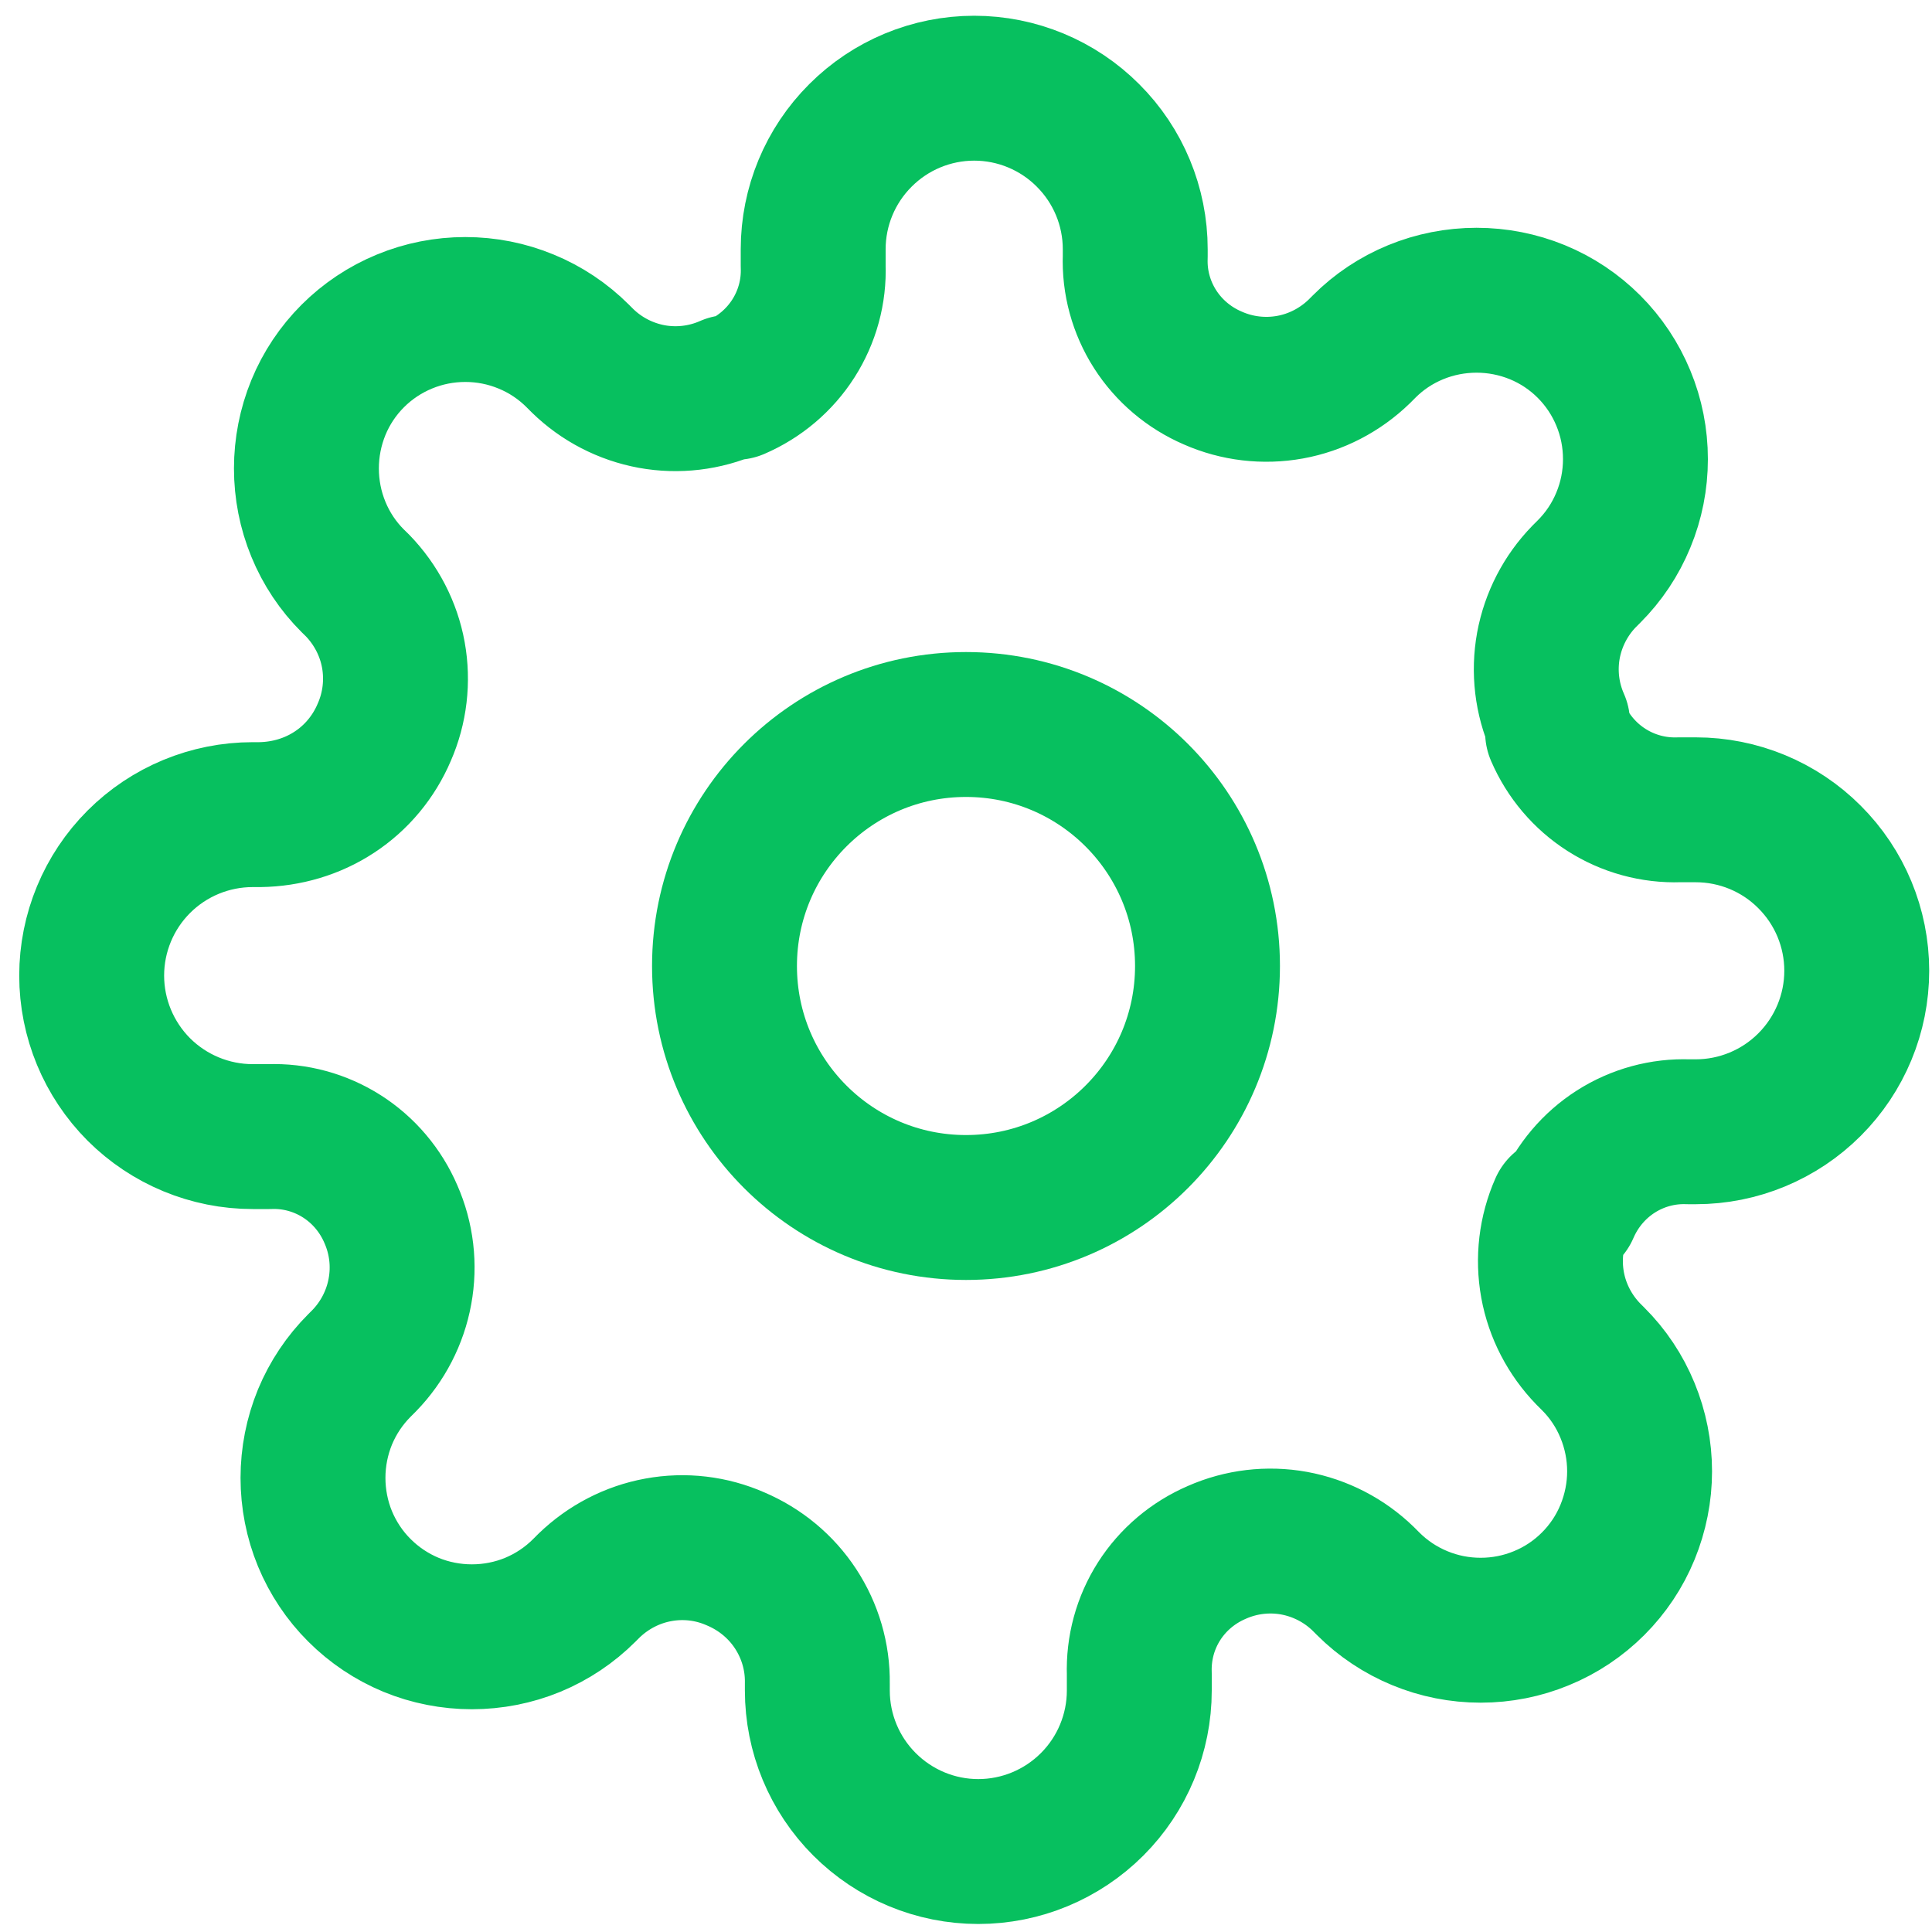
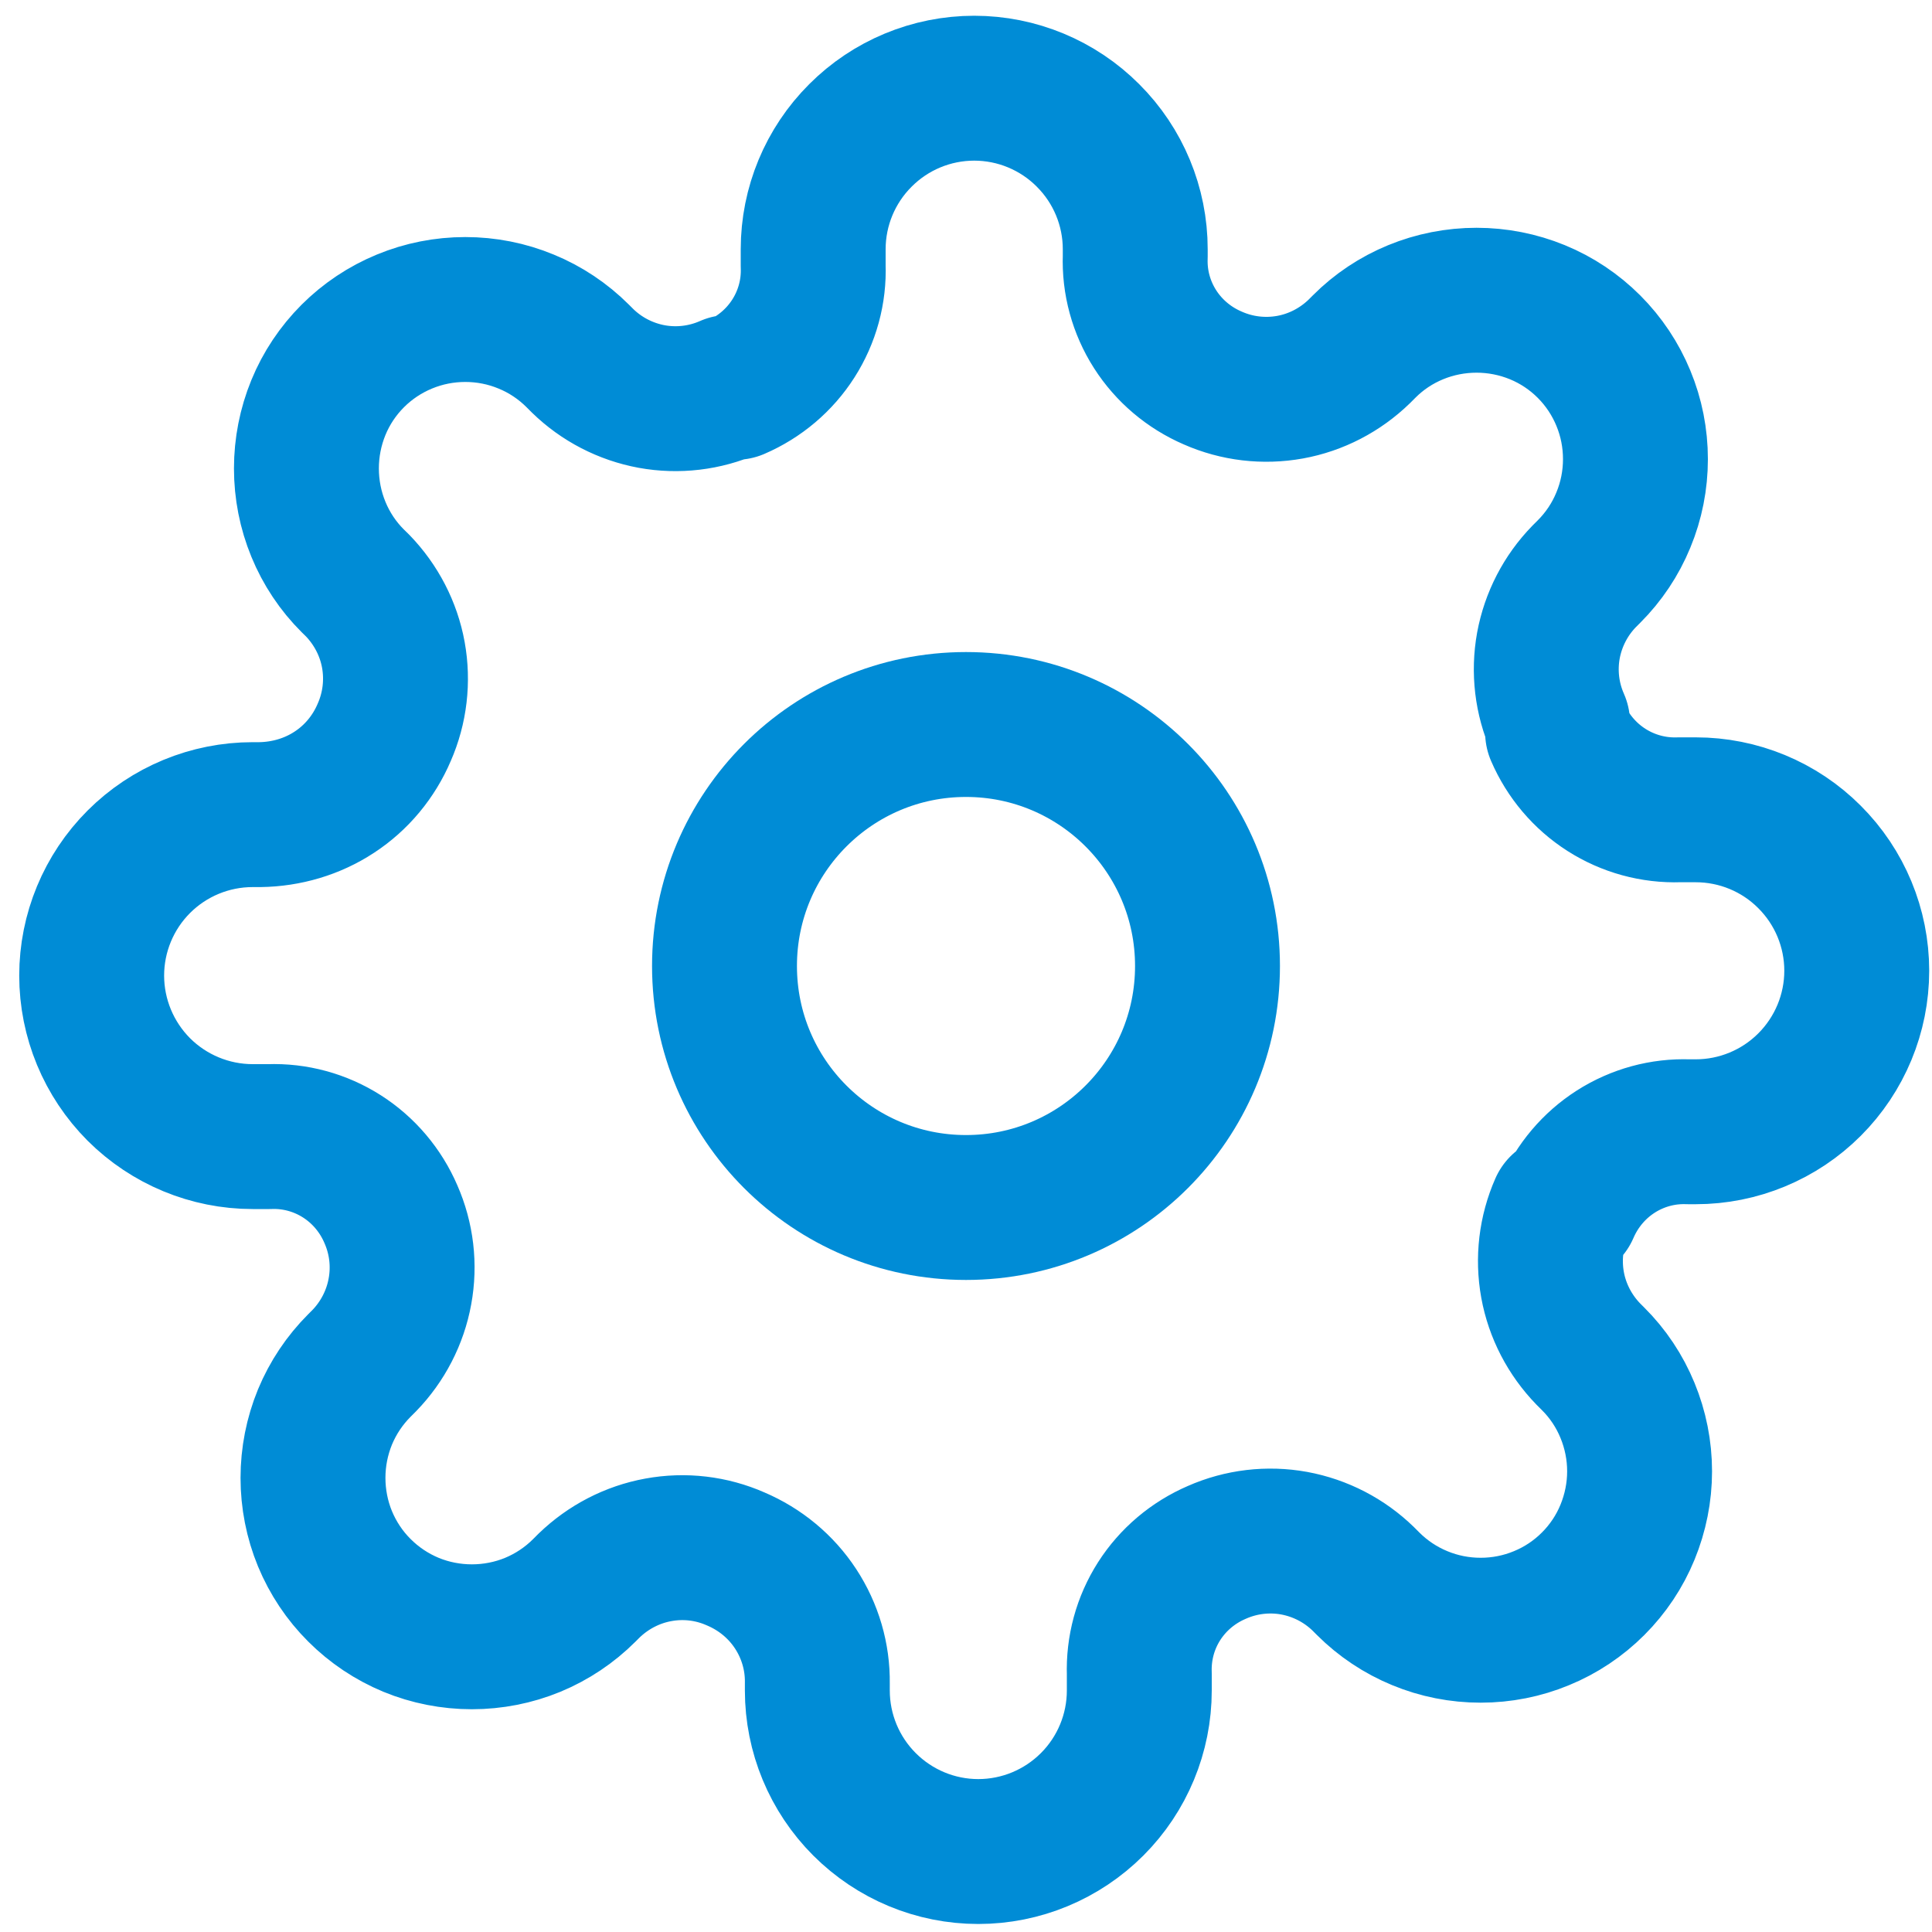
<svg xmlns="http://www.w3.org/2000/svg" width="20" height="20" viewBox="0 0 20 20" fill="none">
-   <path d="M10 12.5C11.381 12.5 12.5 11.381 12.5 10C12.5 8.619 11.381 7.5 10 7.5C8.619 7.5 7.5 8.619 7.5 10C7.5 11.381 8.619 12.5 10 12.5Z" stroke="#07C05F" stroke-width="1.5" stroke-linecap="round" stroke-linejoin="round" />
-   <path d="M16.167 12.5C16.056 12.751 16.023 13.03 16.072 13.301C16.121 13.571 16.251 13.82 16.442 14.017L16.492 14.067C16.645 14.219 16.766 14.401 16.848 14.601C16.93 14.8 16.973 15.014 16.973 15.231C16.973 15.447 16.93 15.661 16.848 15.861C16.766 16.061 16.645 16.242 16.492 16.395C16.339 16.548 16.158 16.669 15.958 16.751C15.758 16.834 15.544 16.876 15.328 16.876C15.111 16.876 14.897 16.834 14.697 16.751C14.498 16.669 14.316 16.548 14.163 16.395L14.113 16.345C13.917 16.154 13.668 16.025 13.397 15.975C13.127 15.926 12.848 15.959 12.597 16.07C12.35 16.176 12.142 16.352 11.999 16.576C11.856 16.8 11.785 17.062 11.794 17.328V17.5C11.794 17.942 11.618 18.366 11.306 18.678C10.993 18.991 10.569 19.167 10.127 19.167C9.685 19.167 9.262 18.991 8.949 18.678C8.637 18.366 8.461 17.942 8.461 17.5V17.425C8.465 17.151 8.386 16.883 8.236 16.654C8.086 16.425 7.87 16.246 7.616 16.138C7.365 16.027 7.086 15.994 6.815 16.044C6.545 16.093 6.296 16.223 6.099 16.413L6.049 16.463C5.896 16.616 5.715 16.737 5.515 16.82C5.316 16.902 5.101 16.944 4.885 16.944C4.669 16.944 4.454 16.902 4.255 16.82C4.055 16.737 3.874 16.616 3.721 16.463C3.568 16.311 3.447 16.129 3.364 15.929C3.282 15.73 3.24 15.515 3.24 15.299C3.24 15.083 3.282 14.869 3.364 14.669C3.447 14.469 3.568 14.288 3.721 14.135L3.771 14.085C3.961 13.889 4.091 13.639 4.14 13.369C4.19 13.098 4.157 12.82 4.046 12.568C3.94 12.322 3.764 12.114 3.54 11.971C3.316 11.828 3.053 11.756 2.788 11.766H2.616C2.174 11.766 1.75 11.59 1.437 11.278C1.125 10.965 0.949 10.541 0.949 10.099C0.949 9.657 1.125 9.233 1.437 8.921C1.75 8.608 2.174 8.433 2.616 8.433H2.691C2.964 8.429 3.233 8.351 3.462 8.2C3.691 8.05 3.87 7.834 3.978 7.58C4.088 7.329 4.121 7.05 4.072 6.779C4.023 6.509 3.893 6.26 3.703 6.063L3.652 6.013C3.499 5.861 3.378 5.679 3.296 5.479C3.214 5.28 3.172 5.066 3.172 4.849C3.172 4.633 3.214 4.419 3.296 4.219C3.378 4.019 3.499 3.838 3.652 3.685C3.805 3.532 3.987 3.411 4.186 3.329C4.386 3.246 4.6 3.204 4.817 3.204C5.033 3.204 5.247 3.246 5.447 3.329C5.647 3.411 5.828 3.532 5.981 3.685L6.031 3.735C6.227 3.926 6.476 4.055 6.747 4.105C7.017 4.154 7.296 4.121 7.548 4.01H7.616C7.862 3.904 8.07 3.728 8.213 3.504C8.356 3.28 8.428 3.018 8.418 2.752V2.58C8.418 2.138 8.594 1.714 8.907 1.402C9.219 1.089 9.643 0.913 10.085 0.913C10.527 0.913 10.951 1.089 11.263 1.402C11.576 1.714 11.752 2.138 11.752 2.58V2.655C11.742 2.921 11.814 3.183 11.957 3.407C12.1 3.631 12.308 3.807 12.554 3.913C12.805 4.024 13.084 4.057 13.355 4.008C13.625 3.959 13.874 3.829 14.071 3.638L14.121 3.588C14.273 3.435 14.455 3.314 14.655 3.232C14.854 3.15 15.069 3.108 15.285 3.108C15.501 3.108 15.715 3.15 15.915 3.232C16.115 3.314 16.296 3.435 16.449 3.588C16.602 3.741 16.723 3.923 16.805 4.122C16.888 4.322 16.93 4.536 16.93 4.753C16.93 4.969 16.888 5.183 16.805 5.383C16.723 5.583 16.602 5.764 16.449 5.917L16.399 5.967C16.208 6.163 16.079 6.412 16.029 6.683C15.98 6.953 16.013 7.232 16.124 7.483V7.58C16.23 7.826 16.406 8.034 16.63 8.177C16.854 8.32 17.116 8.392 17.382 8.383H17.554C17.996 8.383 18.42 8.558 18.732 8.871C19.045 9.183 19.221 9.607 19.221 10.049C19.221 10.491 19.045 10.915 18.732 11.228C18.42 11.54 17.996 11.716 17.554 11.716H17.479C17.213 11.706 16.951 11.778 16.727 11.921C16.503 12.064 16.327 12.272 16.221 12.518V12.5Z" stroke="#07C05F" stroke-width="1.5" stroke-linecap="round" stroke-linejoin="round" />
+   <path d="M10 12.5C11.381 12.5 12.5 11.381 12.5 10C12.5 8.619 11.381 7.5 10 7.5C8.619 7.5 7.5 8.619 7.5 10C7.5 11.381 8.619 12.5 10 12.5Z" stroke="#008CD6" stroke-width="1.5" stroke-linecap="round" stroke-linejoin="round" />
+   <path d="M16.167 12.5C16.056 12.751 16.023 13.03 16.072 13.301C16.121 13.571 16.251 13.82 16.442 14.017L16.492 14.067C16.645 14.219 16.766 14.401 16.848 14.601C16.93 14.8 16.973 15.014 16.973 15.231C16.973 15.447 16.93 15.661 16.848 15.861C16.766 16.061 16.645 16.242 16.492 16.395C16.339 16.548 16.158 16.669 15.958 16.751C15.758 16.834 15.544 16.876 15.328 16.876C15.111 16.876 14.897 16.834 14.697 16.751C14.498 16.669 14.316 16.548 14.163 16.395L14.113 16.345C13.917 16.154 13.668 16.025 13.397 15.975C13.127 15.926 12.848 15.959 12.597 16.07C12.35 16.176 12.142 16.352 11.999 16.576C11.856 16.8 11.785 17.062 11.794 17.328V17.5C11.794 17.942 11.618 18.366 11.306 18.678C10.993 18.991 10.569 19.167 10.127 19.167C9.685 19.167 9.262 18.991 8.949 18.678C8.637 18.366 8.461 17.942 8.461 17.5V17.425C8.465 17.151 8.386 16.883 8.236 16.654C8.086 16.425 7.87 16.246 7.616 16.138C7.365 16.027 7.086 15.994 6.815 16.044C6.545 16.093 6.296 16.223 6.099 16.413L6.049 16.463C5.896 16.616 5.715 16.737 5.515 16.82C5.316 16.902 5.101 16.944 4.885 16.944C4.669 16.944 4.454 16.902 4.255 16.82C4.055 16.737 3.874 16.616 3.721 16.463C3.568 16.311 3.447 16.129 3.364 15.929C3.282 15.73 3.24 15.515 3.24 15.299C3.24 15.083 3.282 14.869 3.364 14.669C3.447 14.469 3.568 14.288 3.721 14.135L3.771 14.085C3.961 13.889 4.091 13.639 4.14 13.369C4.19 13.098 4.157 12.82 4.046 12.568C3.94 12.322 3.764 12.114 3.54 11.971C3.316 11.828 3.053 11.756 2.788 11.766H2.616C2.174 11.766 1.75 11.59 1.437 11.278C1.125 10.965 0.949 10.541 0.949 10.099C0.949 9.657 1.125 9.233 1.437 8.921C1.75 8.608 2.174 8.433 2.616 8.433H2.691C2.964 8.429 3.233 8.351 3.462 8.2C3.691 8.05 3.87 7.834 3.978 7.58C4.088 7.329 4.121 7.05 4.072 6.779C4.023 6.509 3.893 6.26 3.703 6.063L3.652 6.013C3.499 5.861 3.378 5.679 3.296 5.479C3.214 5.28 3.172 5.066 3.172 4.849C3.172 4.633 3.214 4.419 3.296 4.219C3.378 4.019 3.499 3.838 3.652 3.685C3.805 3.532 3.987 3.411 4.186 3.329C4.386 3.246 4.6 3.204 4.817 3.204C5.033 3.204 5.247 3.246 5.447 3.329C5.647 3.411 5.828 3.532 5.981 3.685L6.031 3.735C6.227 3.926 6.476 4.055 6.747 4.105C7.017 4.154 7.296 4.121 7.548 4.01H7.616C7.862 3.904 8.07 3.728 8.213 3.504C8.356 3.28 8.428 3.018 8.418 2.752V2.58C8.418 2.138 8.594 1.714 8.907 1.402C9.219 1.089 9.643 0.913 10.085 0.913C10.527 0.913 10.951 1.089 11.263 1.402C11.576 1.714 11.752 2.138 11.752 2.58V2.655C11.742 2.921 11.814 3.183 11.957 3.407C12.1 3.631 12.308 3.807 12.554 3.913C12.805 4.024 13.084 4.057 13.355 4.008C13.625 3.959 13.874 3.829 14.071 3.638L14.121 3.588C14.273 3.435 14.455 3.314 14.655 3.232C14.854 3.15 15.069 3.108 15.285 3.108C15.501 3.108 15.715 3.15 15.915 3.232C16.115 3.314 16.296 3.435 16.449 3.588C16.602 3.741 16.723 3.923 16.805 4.122C16.888 4.322 16.93 4.536 16.93 4.753C16.93 4.969 16.888 5.183 16.805 5.383C16.723 5.583 16.602 5.764 16.449 5.917L16.399 5.967C16.208 6.163 16.079 6.412 16.029 6.683C15.98 6.953 16.013 7.232 16.124 7.483V7.58C16.23 7.826 16.406 8.034 16.63 8.177C16.854 8.32 17.116 8.392 17.382 8.383H17.554C17.996 8.383 18.42 8.558 18.732 8.871C19.045 9.183 19.221 9.607 19.221 10.049C19.221 10.491 19.045 10.915 18.732 11.228C18.42 11.54 17.996 11.716 17.554 11.716H17.479C17.213 11.706 16.951 11.778 16.727 11.921C16.503 12.064 16.327 12.272 16.221 12.518V12.5Z" stroke="#008CD6" stroke-width="1.5" stroke-linecap="round" stroke-linejoin="round" />
</svg>
